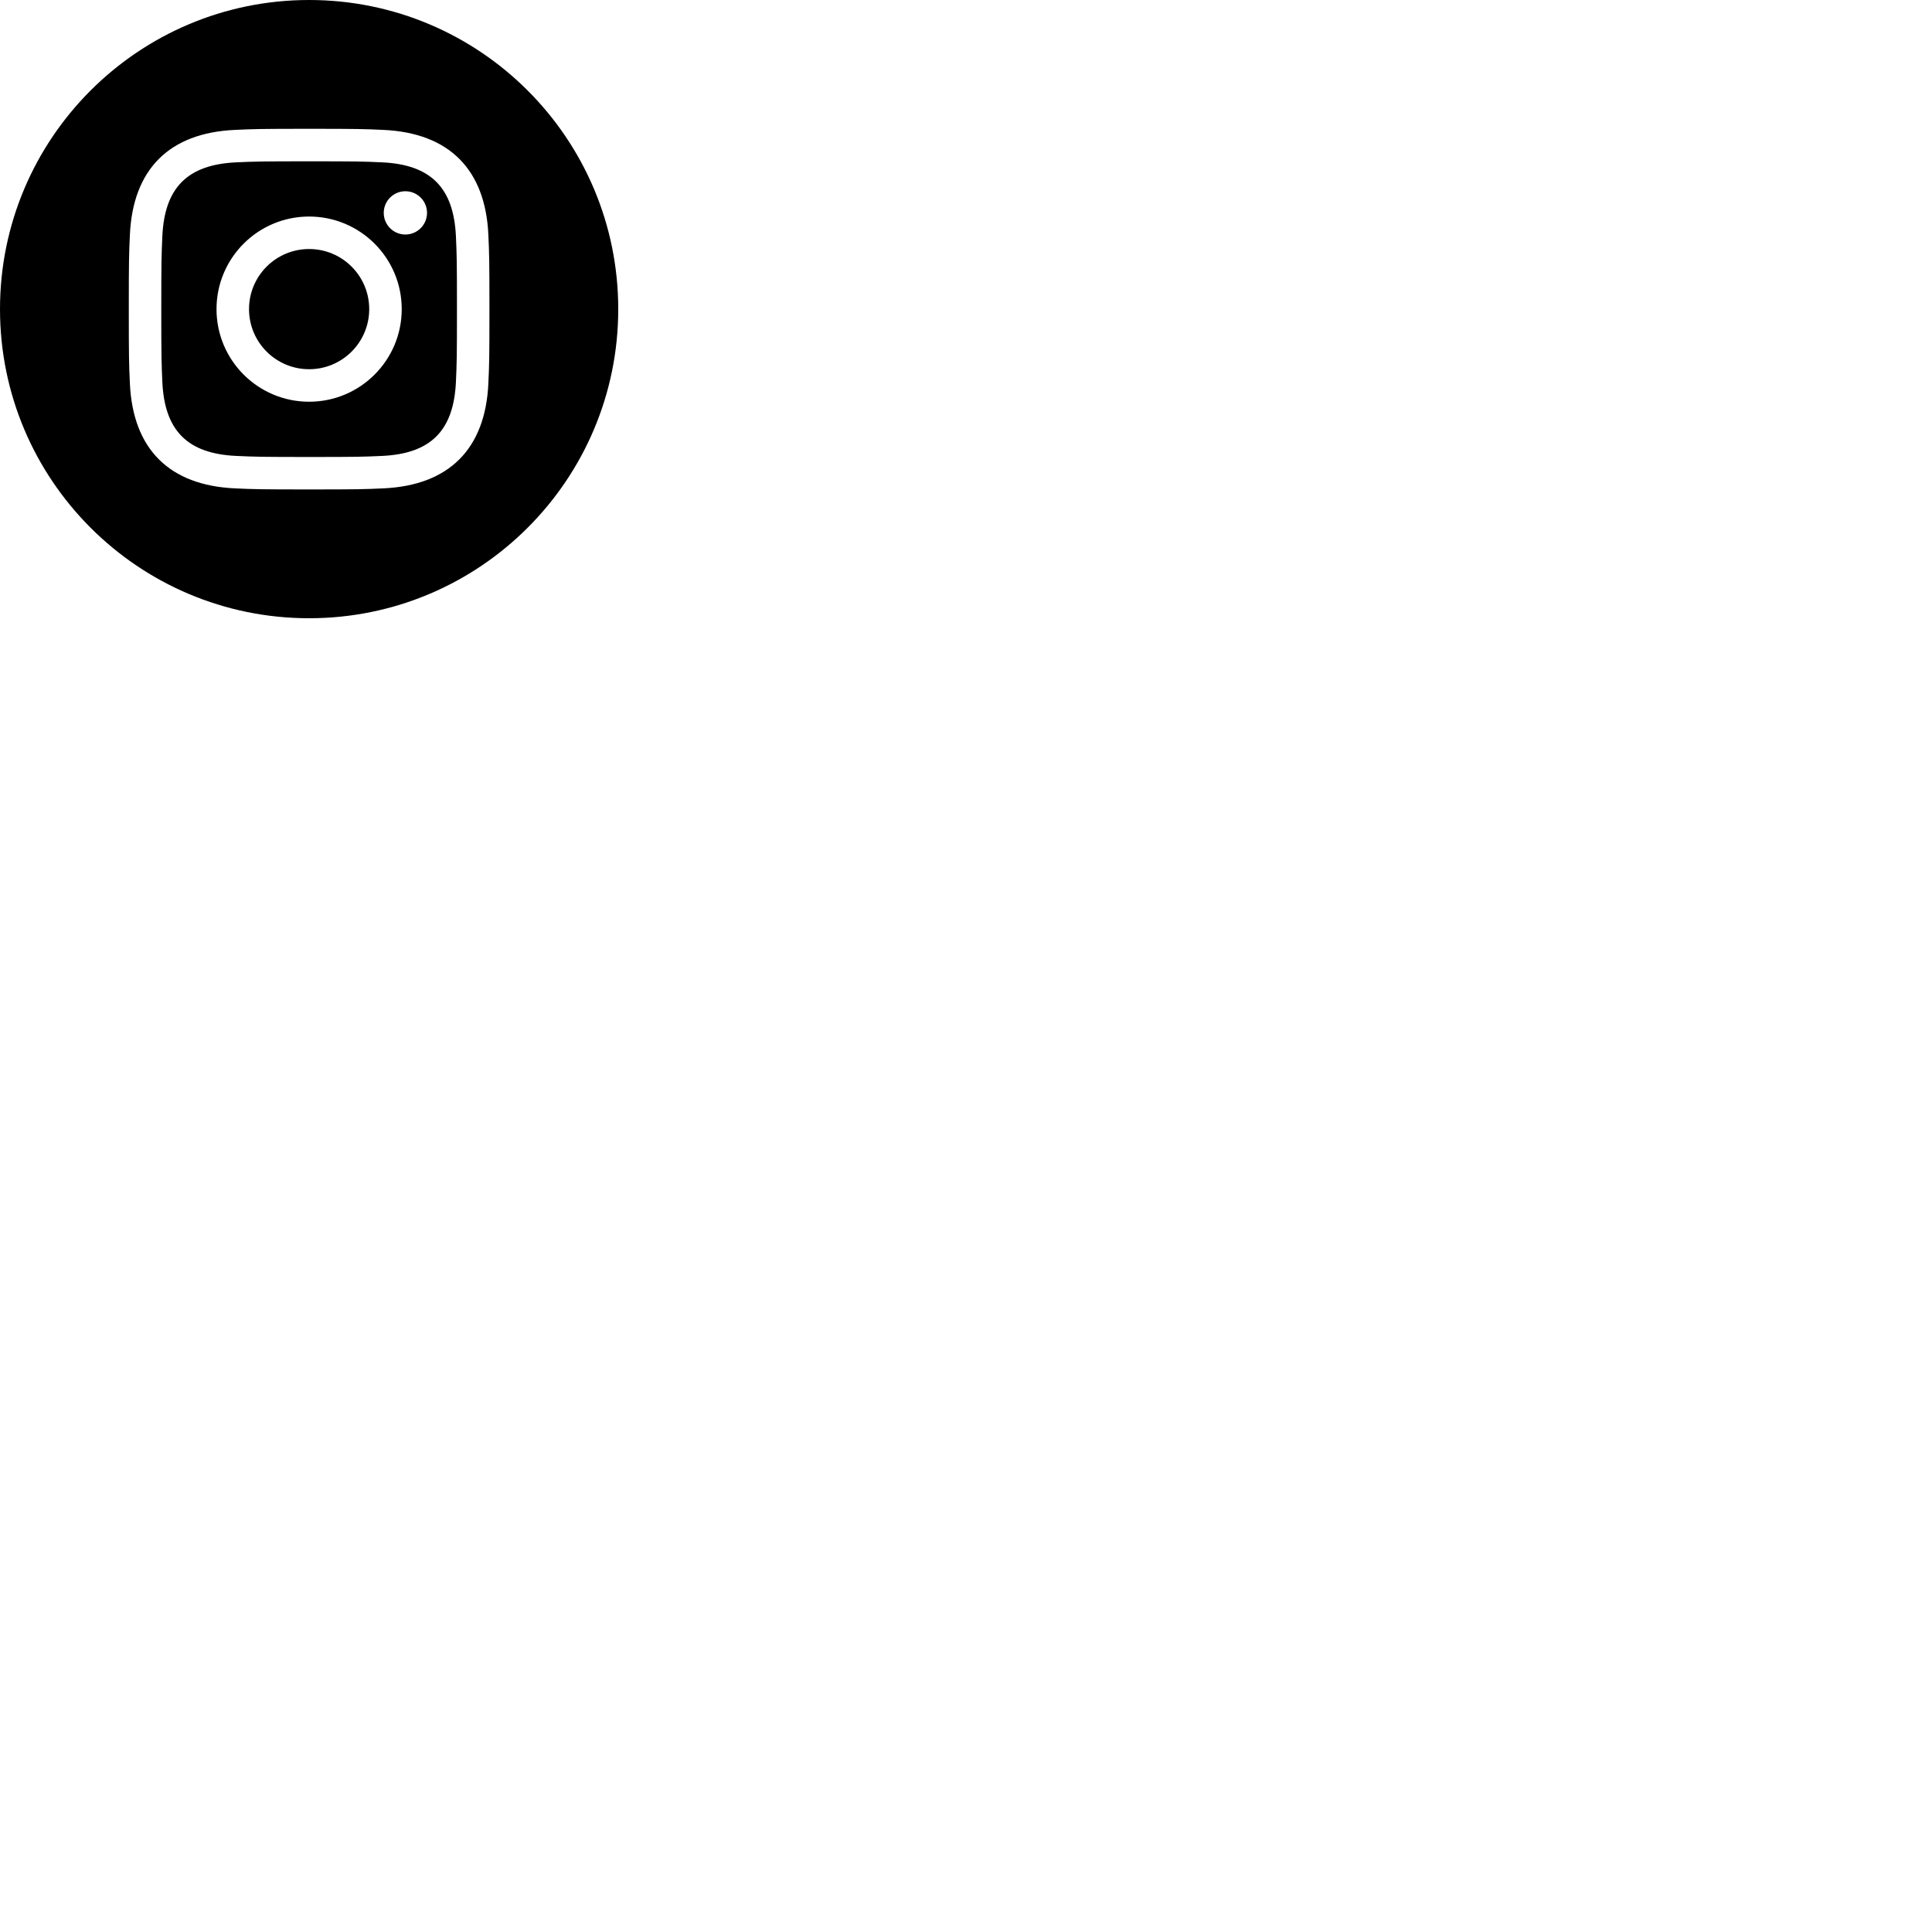
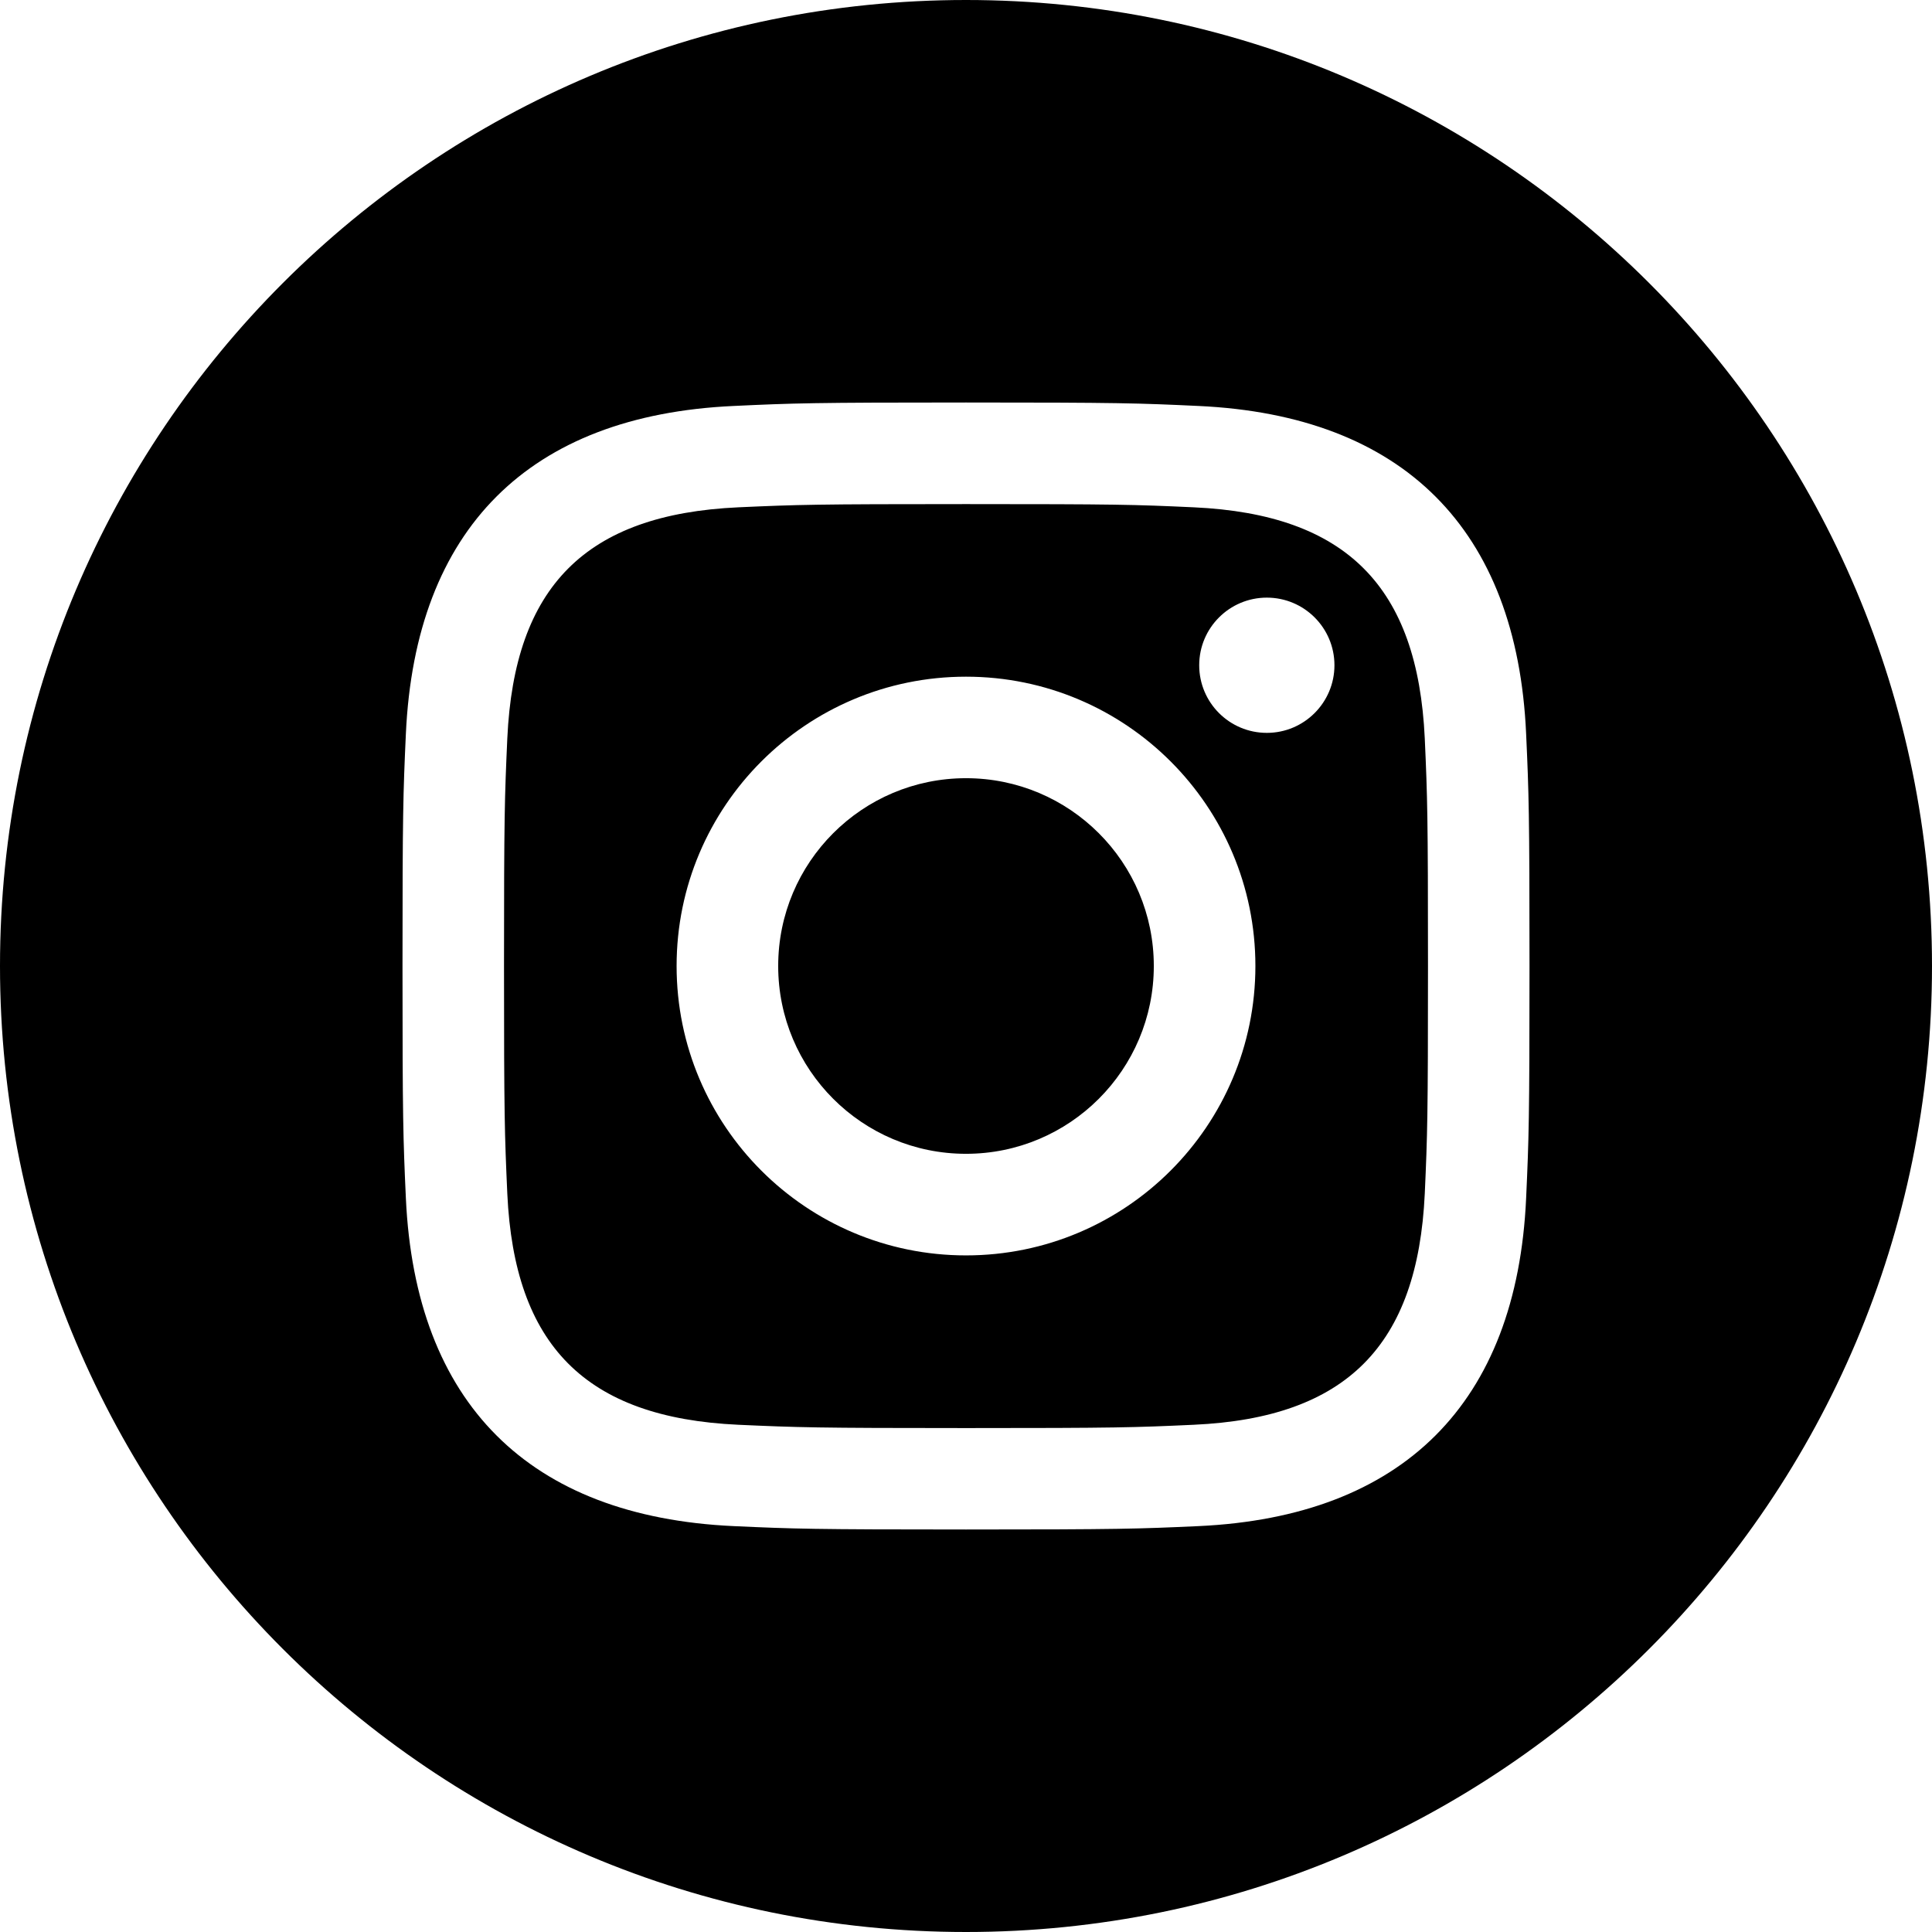
- <svg xmlns="http://www.w3.org/2000/svg" width="75" height="75" viewBox="0 0 75 75">
+ <svg xmlns="http://www.w3.org/2000/svg" width="24" height="24" viewBox="0 0 24 24">
  <path d="M14.829 6.302c-.738-.034-.96-.04-2.829-.04s-2.09.007-2.828.04c-1.899.087-2.783.986-2.87 2.87-.033.738-.041.959-.041 2.828s.008 2.09.041 2.829c.087 1.879.967 2.783 2.87 2.87.737.033.959.041 2.828.041 1.87 0 2.091-.007 2.829-.041 1.899-.086 2.782-.988 2.87-2.87.033-.738.04-.96.04-2.829s-.007-2.09-.04-2.828c-.088-1.883-.973-2.783-2.87-2.87zm-2.829 9.293c-1.985 0-3.595-1.609-3.595-3.595 0-1.985 1.61-3.594 3.595-3.594s3.595 1.609 3.595 3.594c0 1.985-1.61 3.595-3.595 3.595zm3.737-6.491c-.464 0-.84-.376-.84-.84 0-.464.376-.84.84-.84.464 0 .84.376.84.84 0 .463-.376.84-.84.84zm-1.404 2.896c0 1.289-1.045 2.333-2.333 2.333s-2.333-1.044-2.333-2.333c0-1.289 1.045-2.333 2.333-2.333s2.333 1.044 2.333 2.333zm-2.333-12c-6.627 0-12 5.373-12 12s5.373 12 12 12 12-5.373 12-12-5.373-12-12-12zm6.958 14.886c-.115 2.545-1.532 3.955-4.071 4.072-.747.034-.986.042-2.887.042s-2.139-.008-2.886-.042c-2.544-.117-3.955-1.529-4.072-4.072-.034-.746-.042-.985-.042-2.886 0-1.901.008-2.139.042-2.886.117-2.544 1.529-3.955 4.072-4.071.747-.035.985-.043 2.886-.043s2.14.008 2.887.043c2.545.117 3.957 1.532 4.071 4.071.034.747.042.985.042 2.886 0 1.901-.008 2.14-.042 2.886z" />
</svg>
